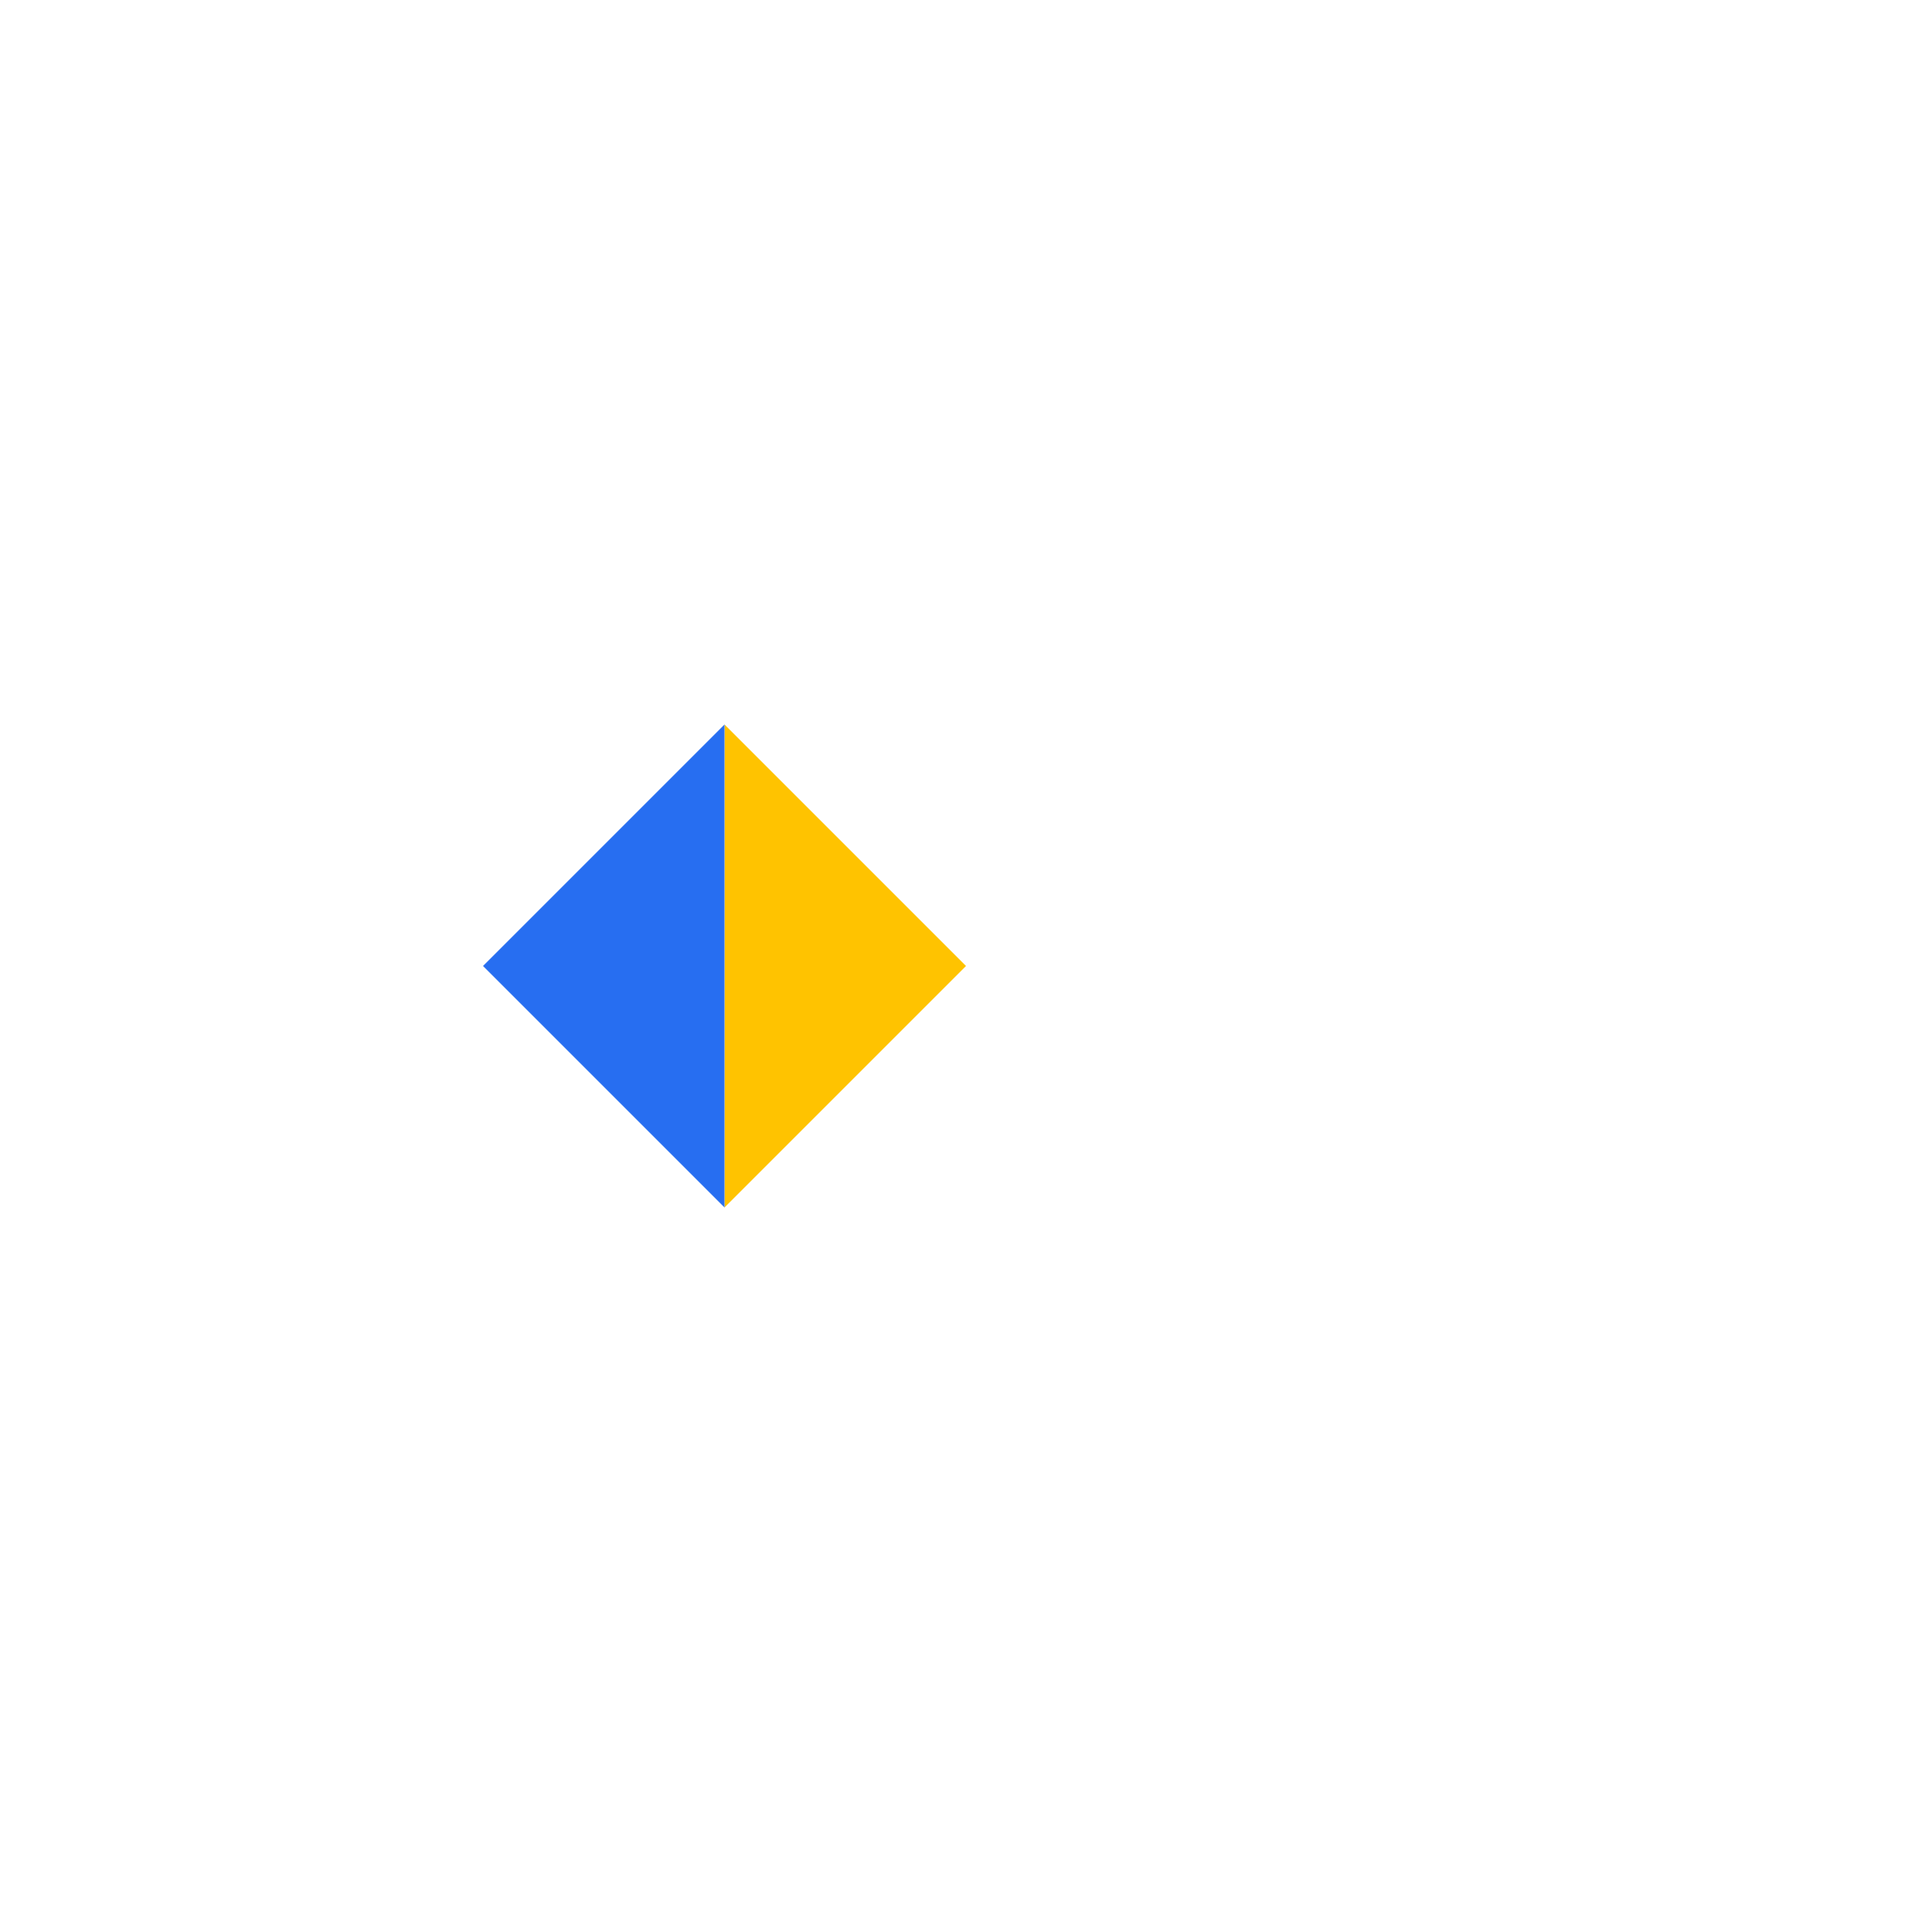
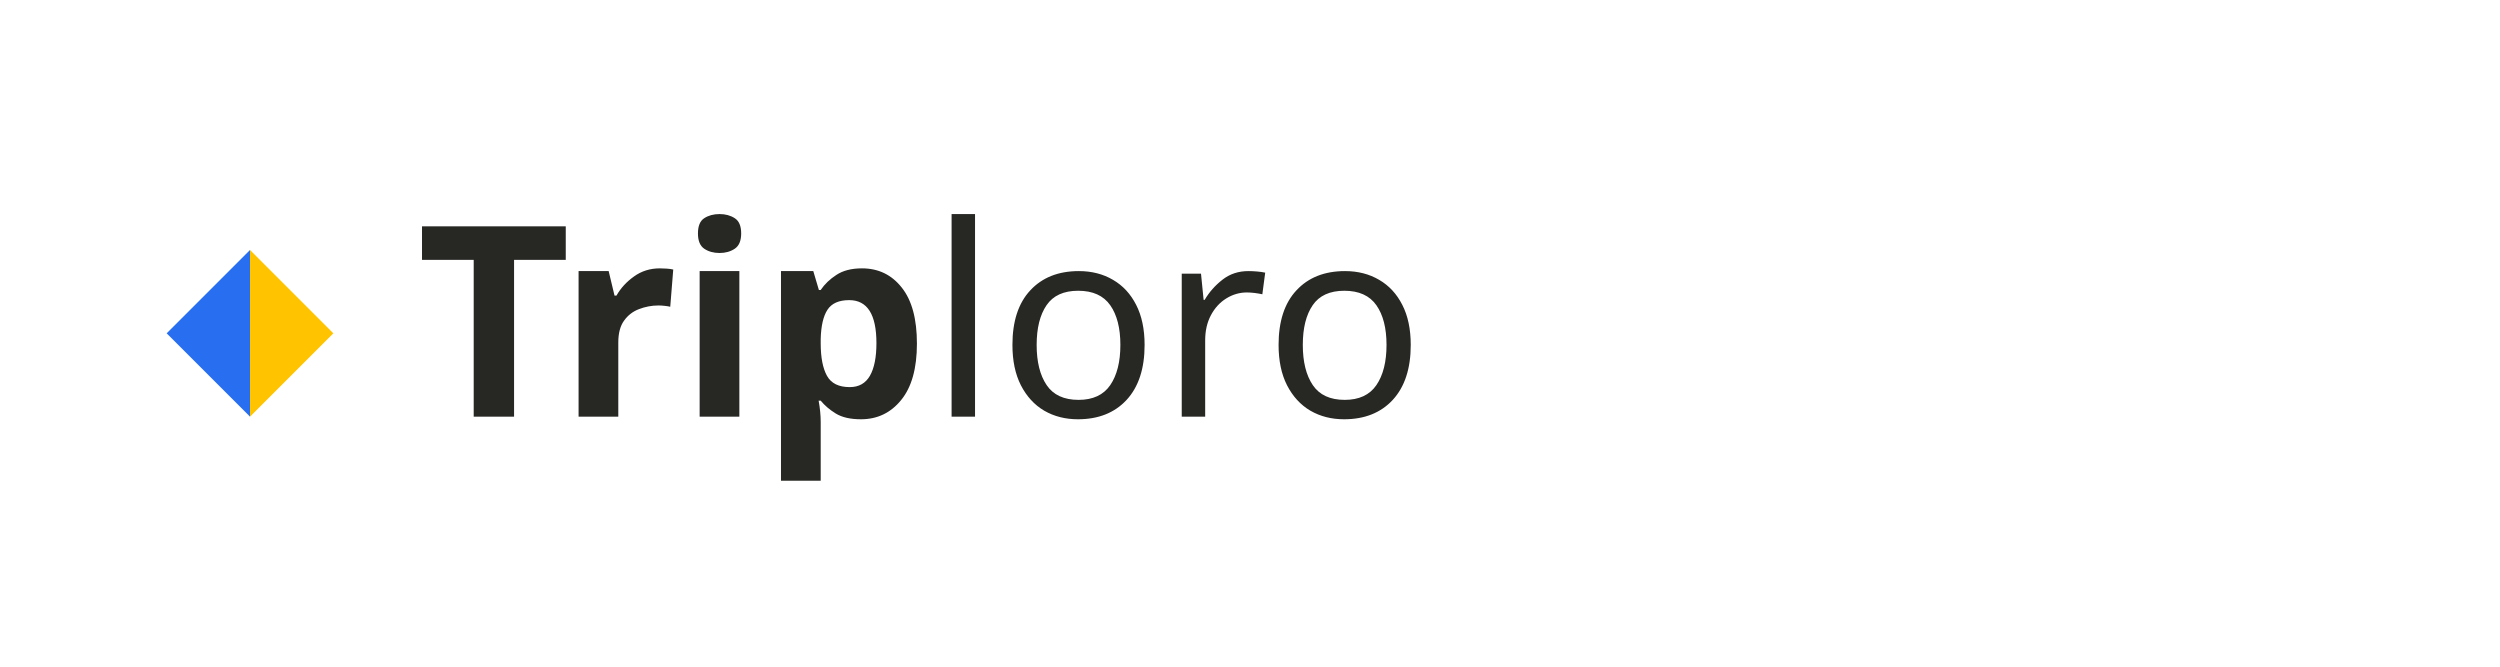
- <svg xmlns="http://www.w3.org/2000/svg" width="512" height="512" viewBox="0 0 80 80">
+ <svg xmlns="http://www.w3.org/2000/svg" width="300" height="80" viewBox="0 0 300 80">
  <polygon points="30,30 30,50 40,40" fill="#FFC300" />
  <polygon points="30,50 30,30 20,40" fill="#276EF1" />
+   <text x="50" y="50" font-family="Verdana, sans-serif" font-size="32" fill="#272724">
+     <tspan font-weight="bold">Trip</tspan>loro
+   </text>
</svg>
